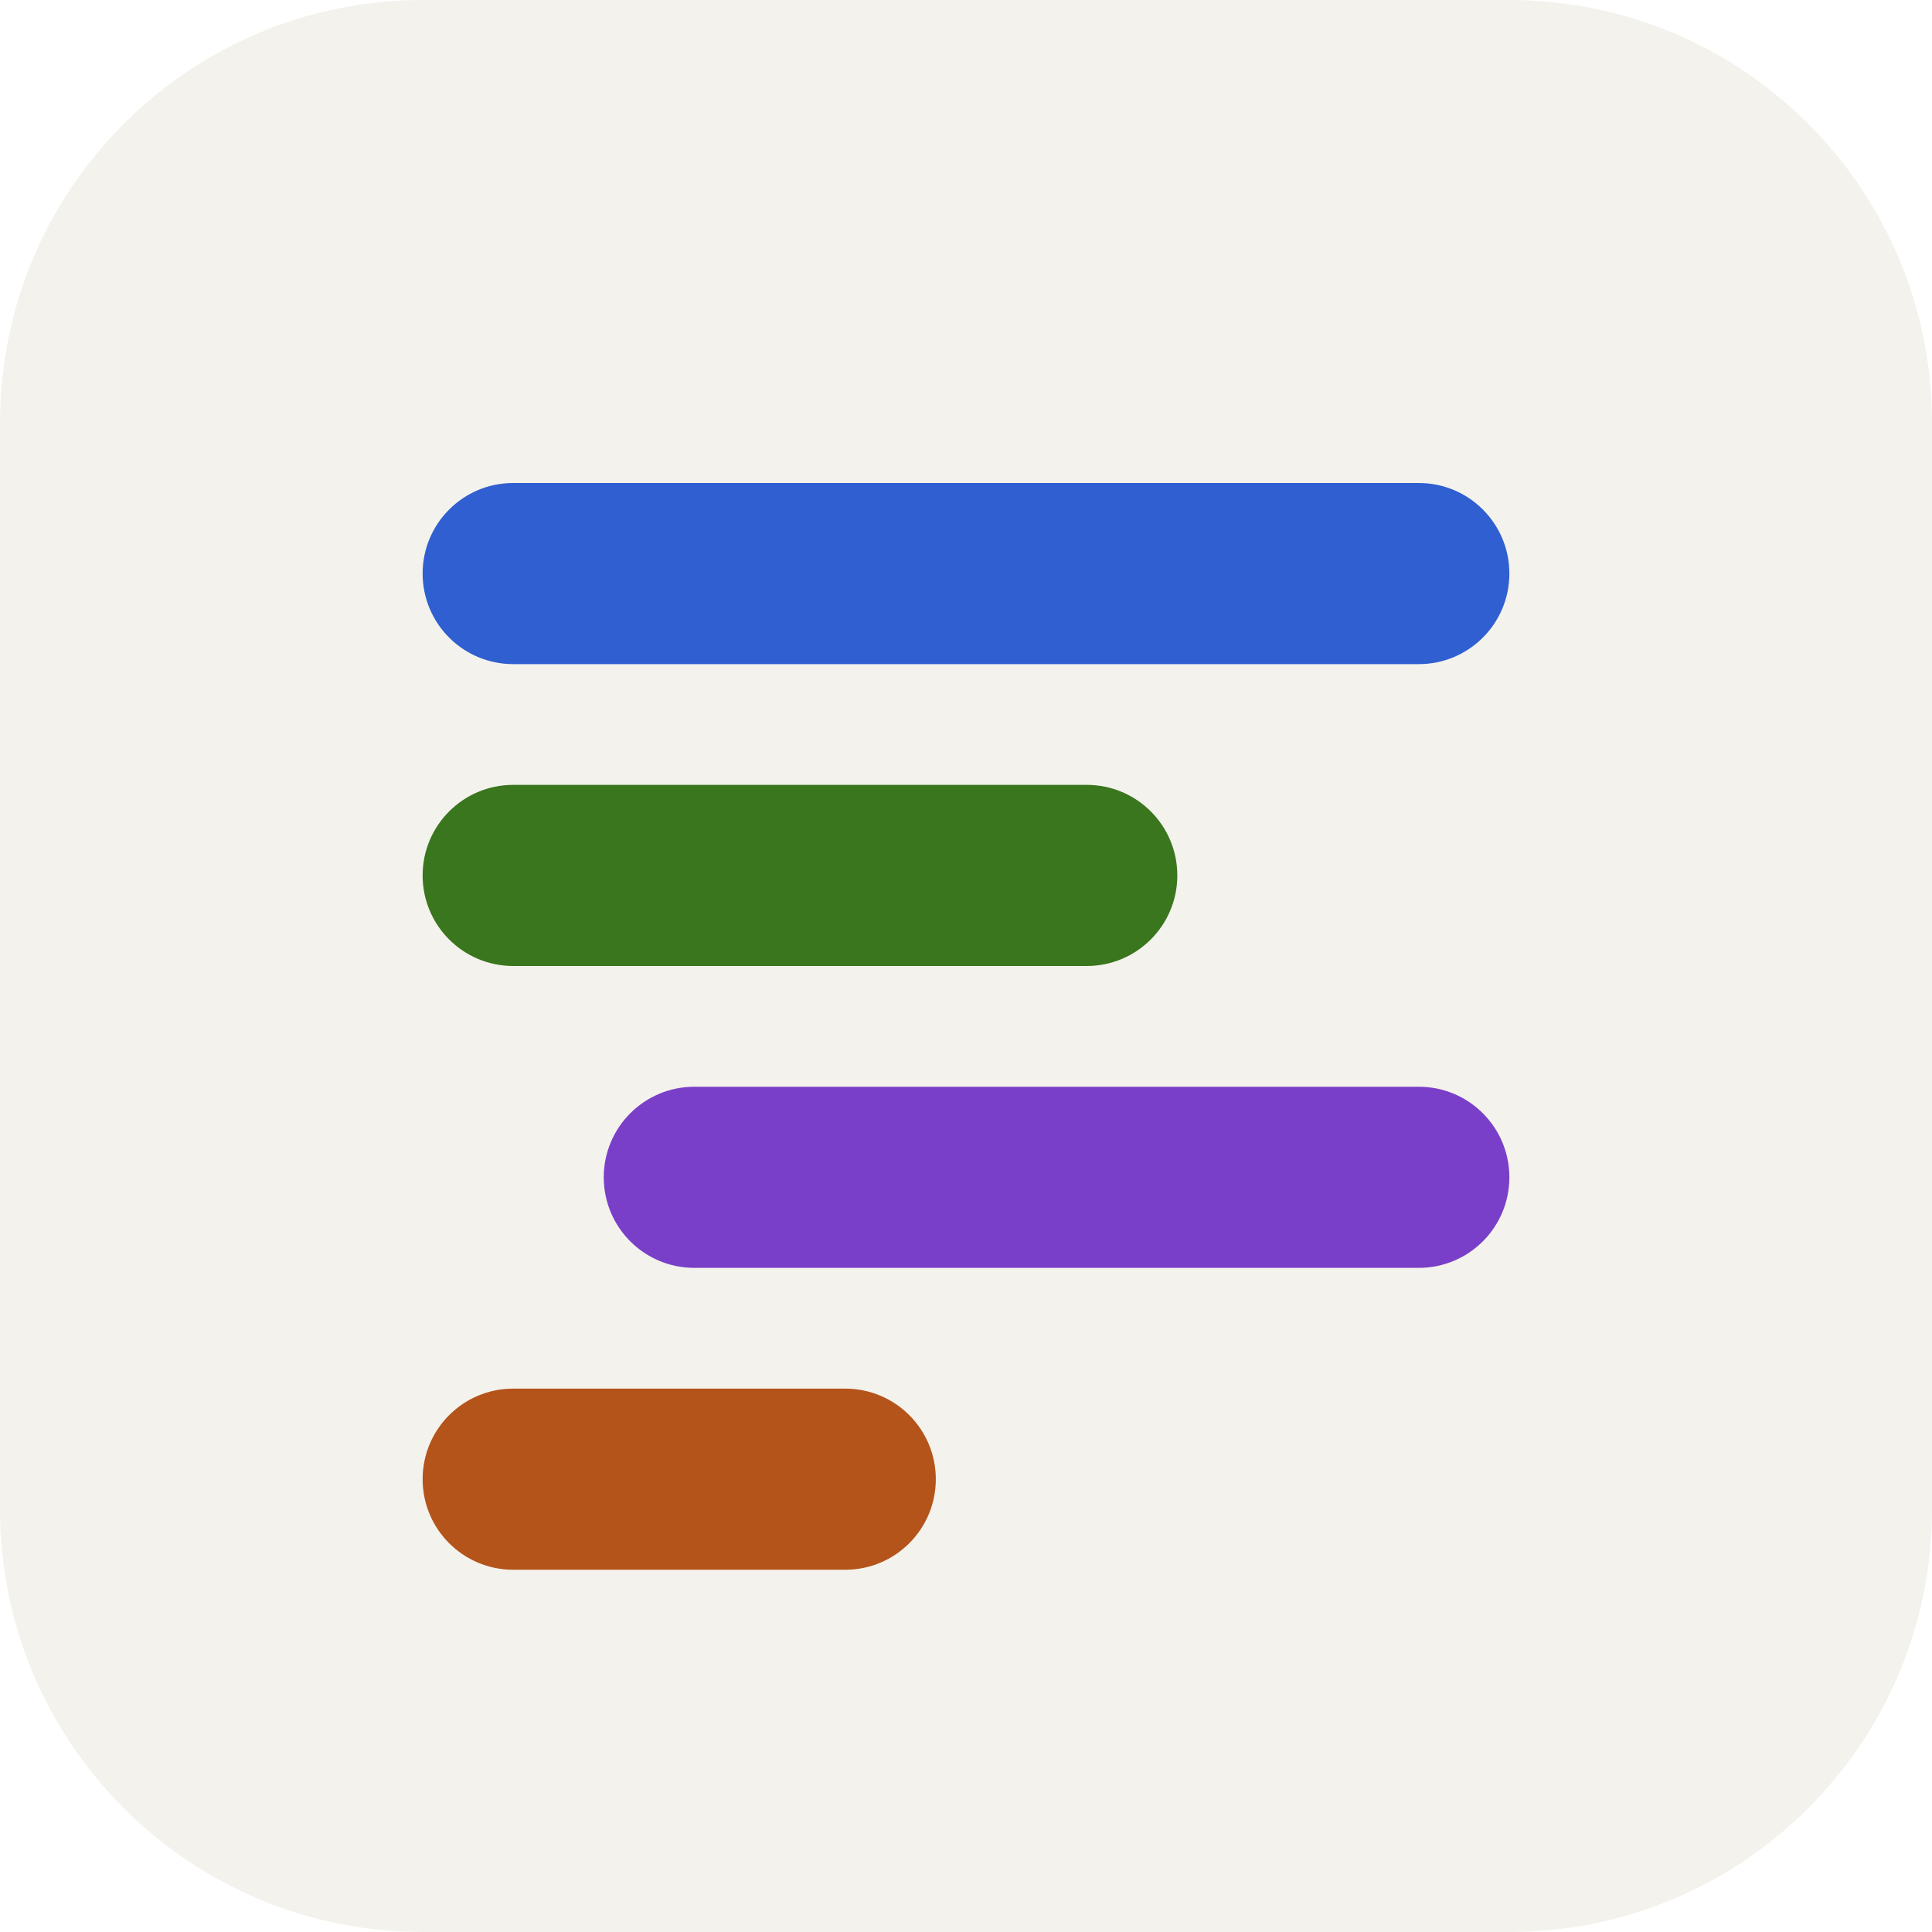
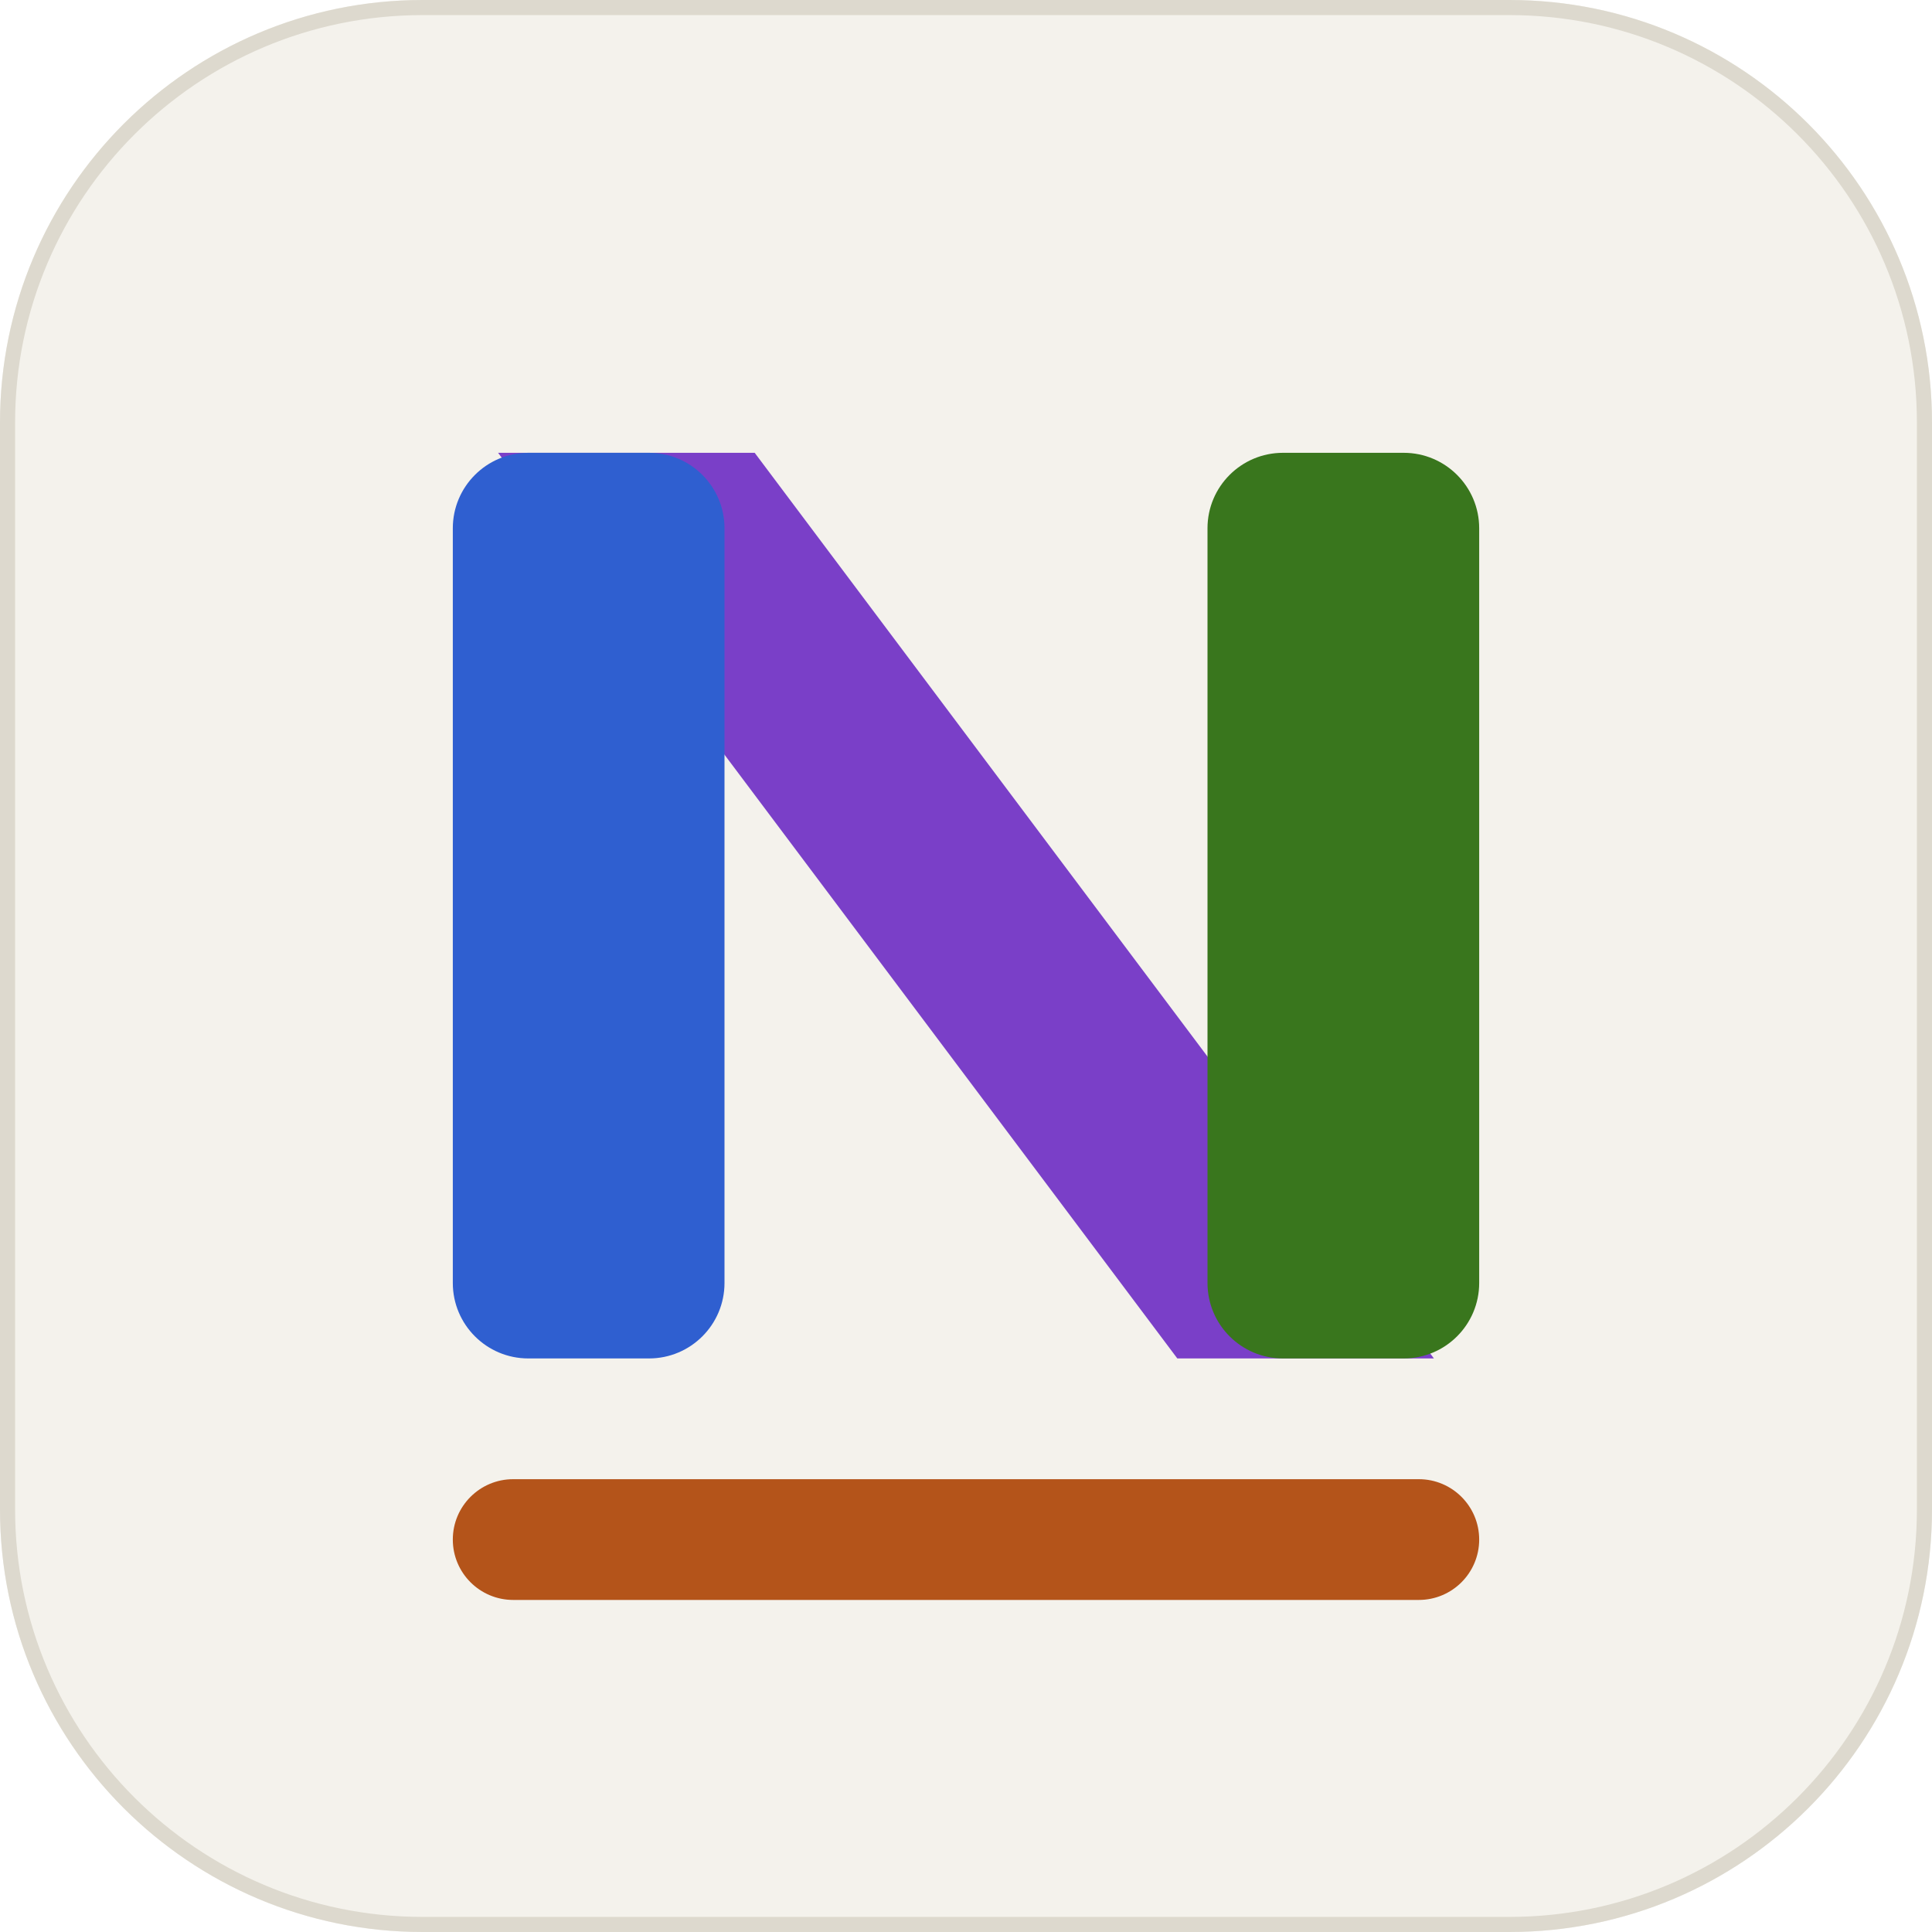
- <svg xmlns="http://www.w3.org/2000/svg" width="128" height="128" viewBox="0 0 128 128" role="img" aria-label="editor">
+ <svg xmlns="http://www.w3.org/2000/svg" width="128" height="128" viewBox="0 0 128 128" role="img" aria-label="nsvim">
  <rect width="128" height="128" rx="28" fill="#F4F2EC" />
-   <rect x="28" y="32" width="72" height="12" rx="6" fill="#2F5FD0" />
-   <rect x="28" y="52" width="50" height="12" rx="6" fill="#39761D" />
-   <rect x="40" y="72" width="60" height="12" rx="6" fill="#7A3FC8" />
-   <rect x="28" y="92" width="34" height="12" rx="6" fill="#B4541A" />
+   <rect x="0.5" y="0.5" width="127" height="127" rx="27.5" fill="none" stroke="#DDD9CE" />
+   <path d="M33 30h17l45 60H78z" fill="#7A3FC8" />
+   <rect x="30" y="30" width="18" height="60" rx="5" fill="#2F5FD0" />
+   <rect x="80" y="30" width="18" height="60" rx="5" fill="#39761D" />
+   <rect x="30" y="98" width="68" height="8" rx="4" fill="#B4541A" />
</svg>
